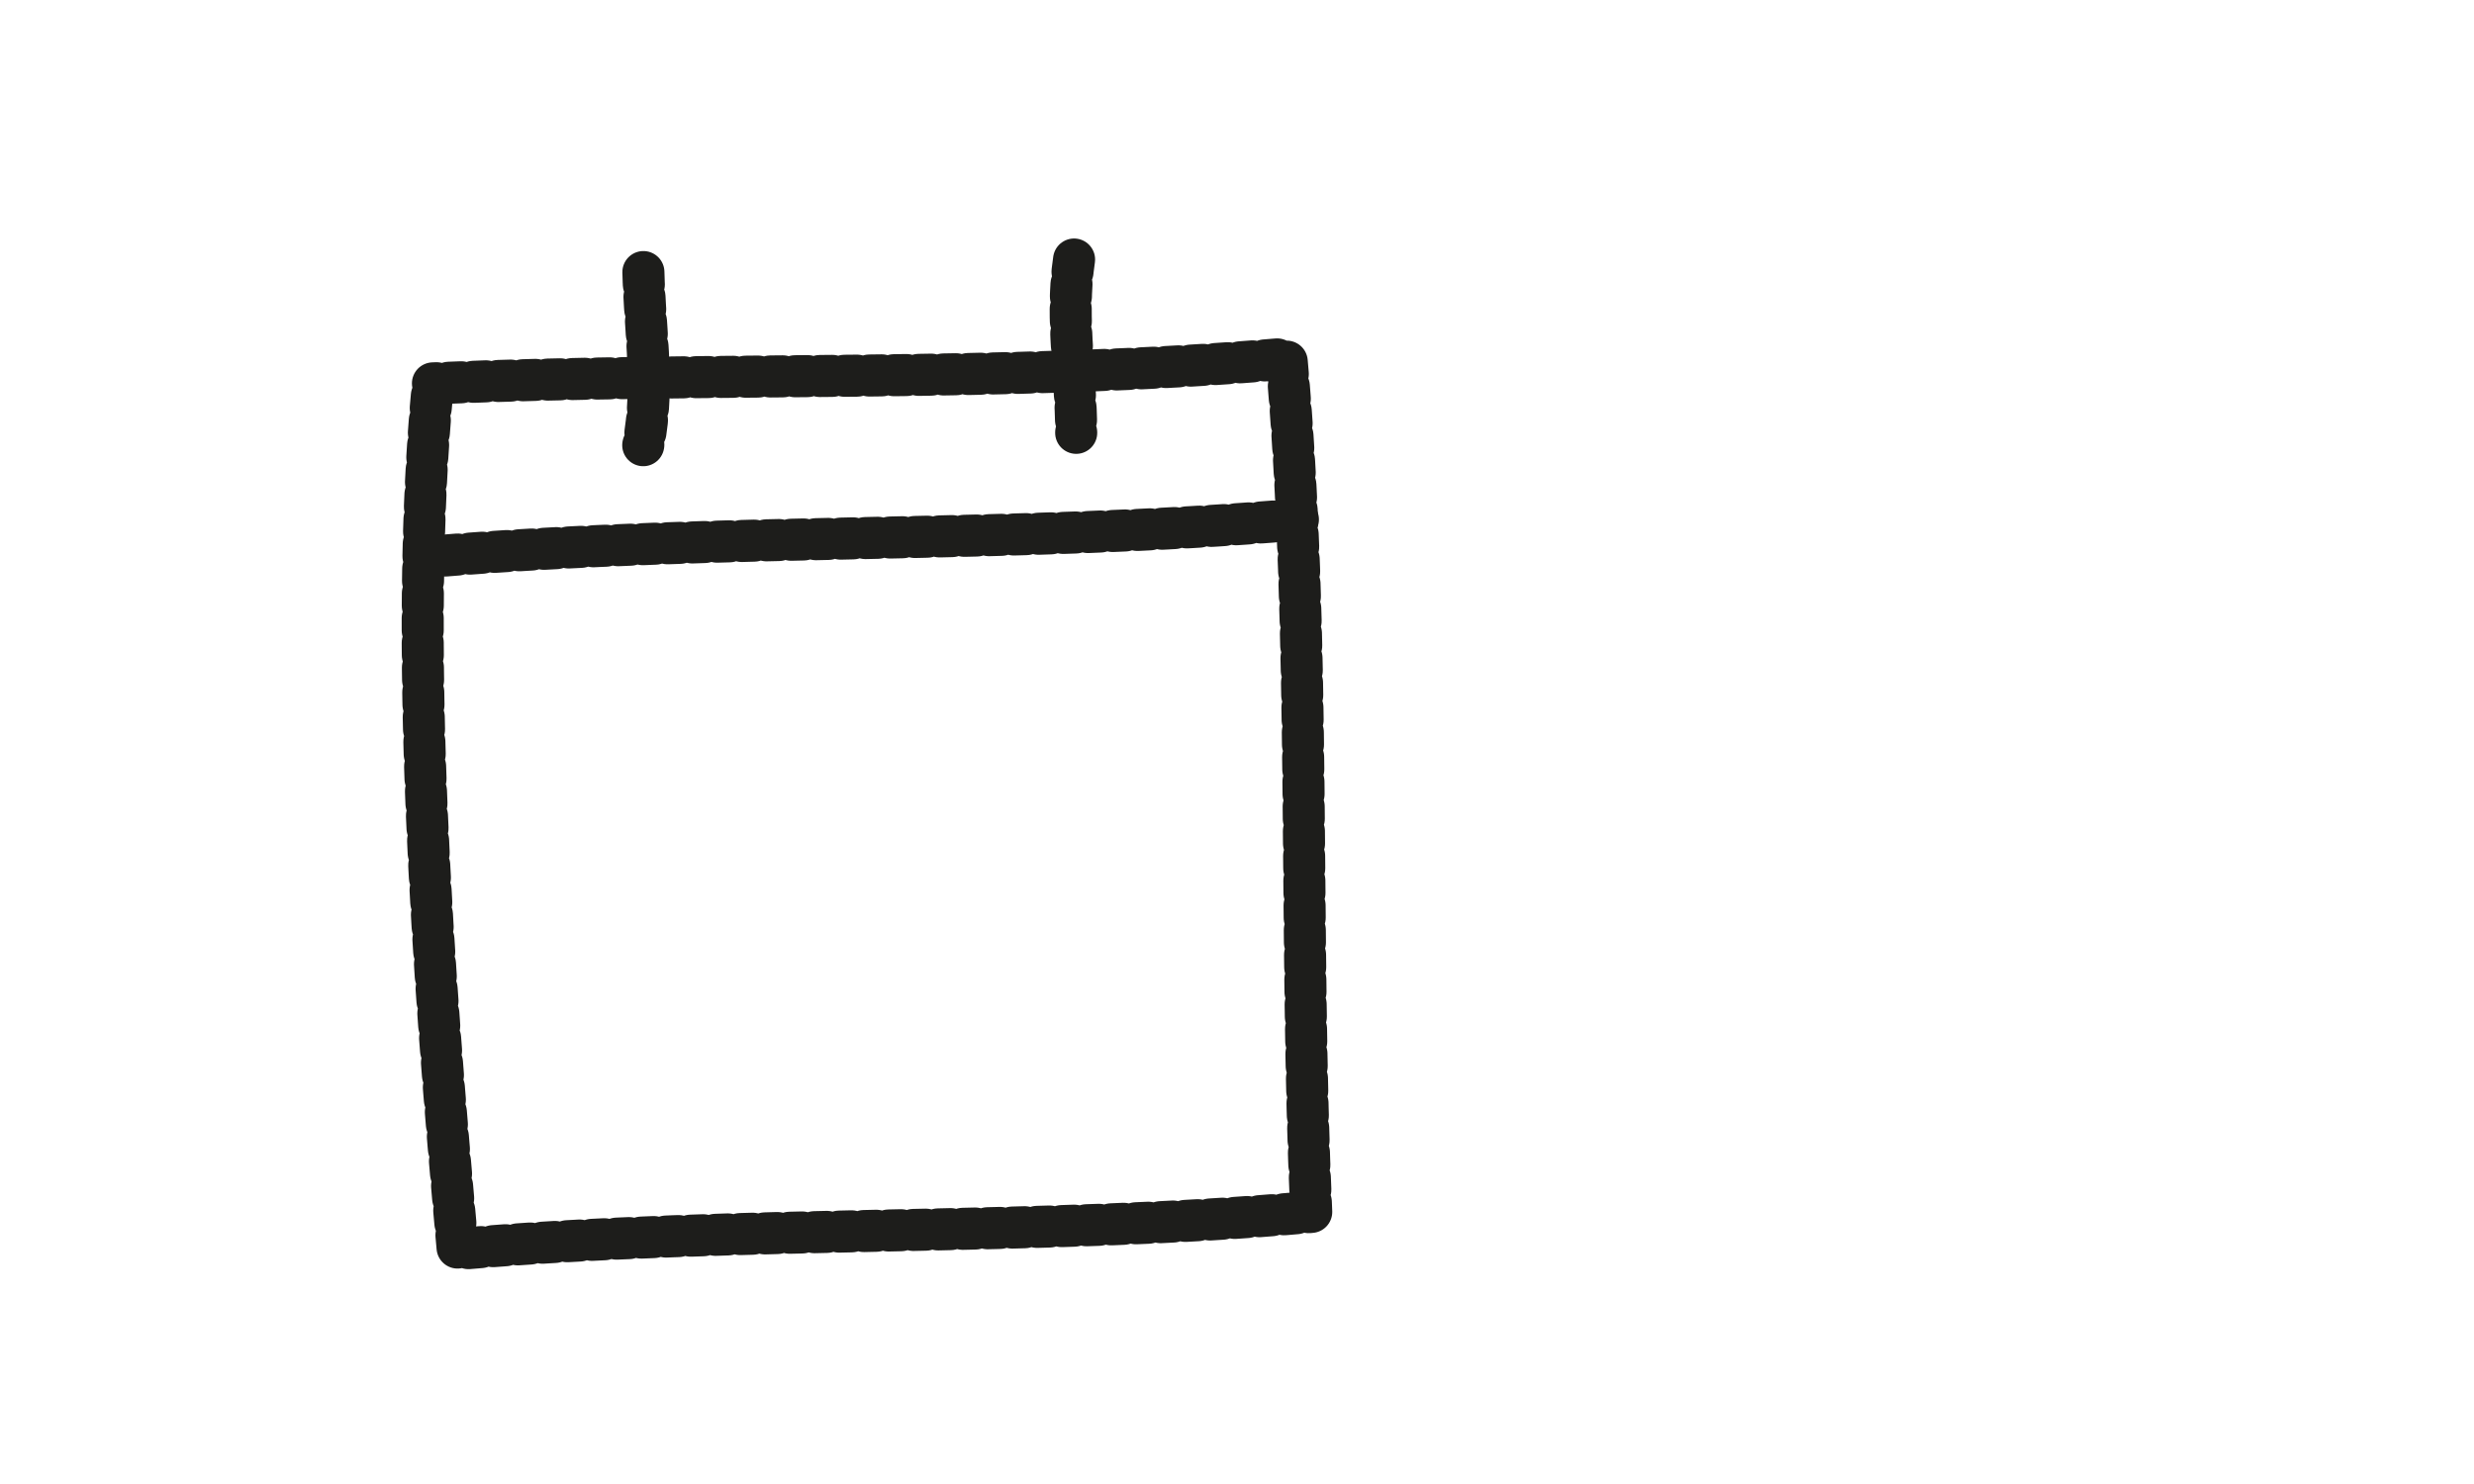
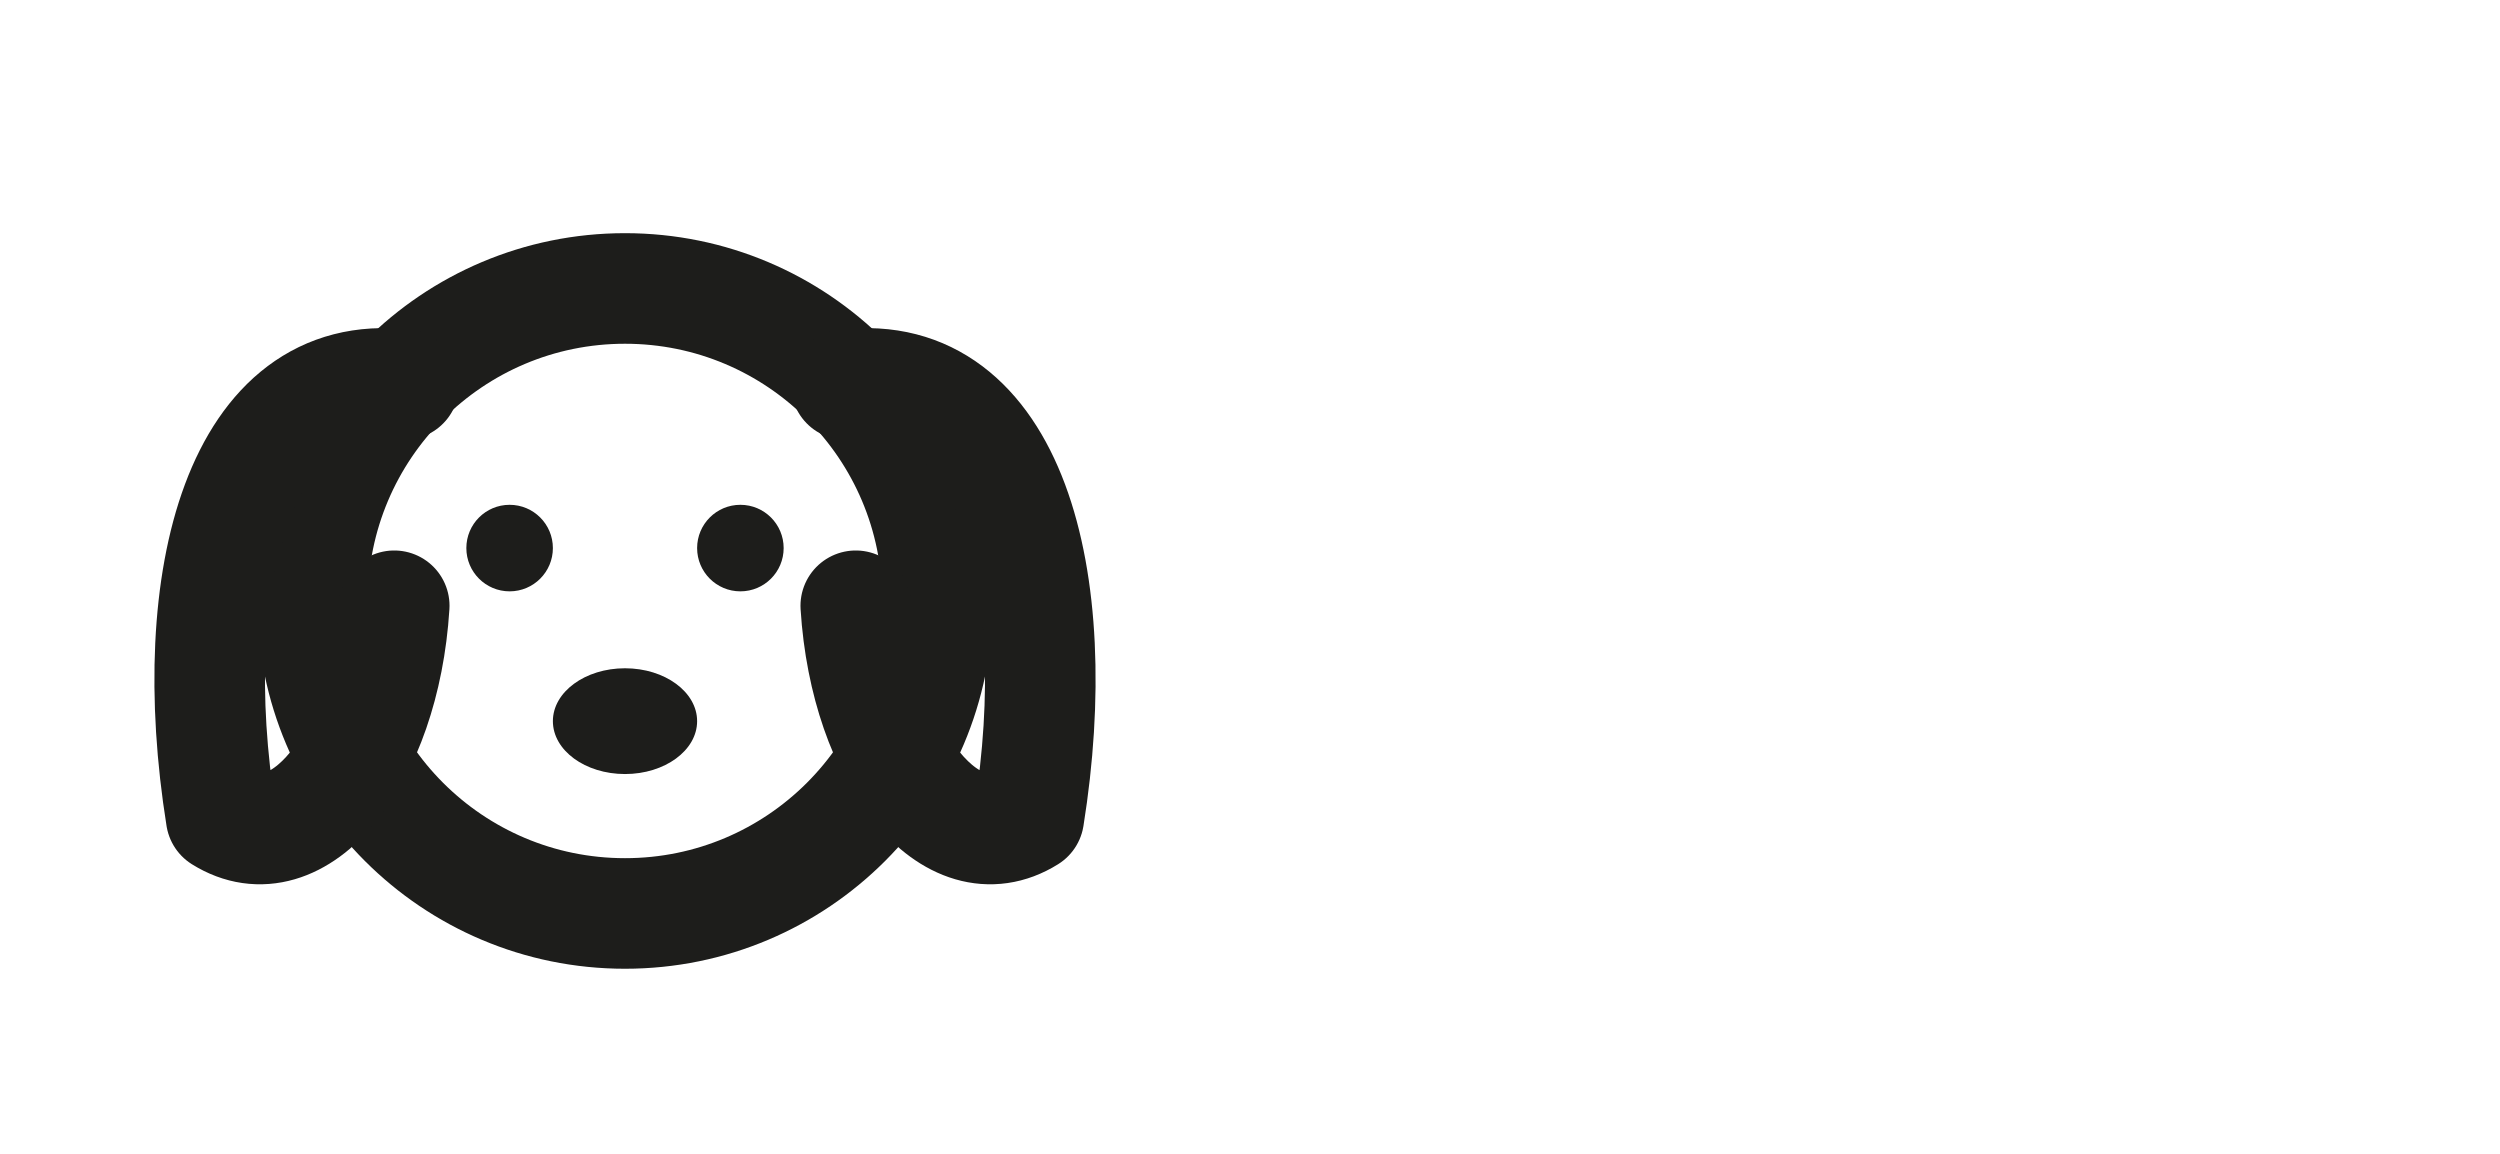
- <svg xmlns="http://www.w3.org/2000/svg" viewBox="0 0 200 120">
+ <svg xmlns="http://www.w3.org/2000/svg" viewBox="0 0 52 24">
  <style>
- path,circle{fill:none;stroke:#1D1D1B;stroke-width:3.4;stroke-linecap:round;stroke-linejoin:round}
- .c{stroke:#DC5D45}.cf{stroke:#DC5D45;fill:#F6DDD5}.cp{fill:#DC5D45;stroke:none}
- .t{stroke-dasharray:1;stroke-dashoffset:1;animation:trace .8s ease-out both}
- .d1{animation-delay:.1s}.d2{animation-delay:.5s}.d3{animation-delay:.9s}.d4{animation-delay:1.3s}
- .d5{animation-delay:1.7s}.d6{animation-delay:2.1s}.d7{animation-delay:2.5s}.d8{animation-delay:2.9s}
- .pop{opacity:0;transform-box:fill-box;transform-origin:center;animation:pop .6s cubic-bezier(.3,1.6,.6,1) forwards}
- @keyframes trace{0%{opacity:0;stroke-dashoffset:1}2%{opacity:1}100%{opacity:1;stroke-dashoffset:0}}
- @keyframes pop{0%{opacity:0;transform:scale(.3)}100%{opacity:1;transform:scale(1)}}
- @keyframes bat{50%{transform:scale(1.18)}}
- .patte{transform:translate(90px,90px);animation:tampon 2s ease-in-out 1.1s forwards}@keyframes tampon{0%{transform:translate(90px,90px)}38%{transform:translate(0,0)}46%{transform:translate(-2px,2px)}54%{transform:translate(0,0)}100%{transform:translate(90px,90px)}}.emp{opacity:0;animation:vu .2s linear 2.1s forwards}@keyframes vu{to{opacity:1}}
- @media (prefers-reduced-motion:reduce){.t{animation:none!important;stroke-dashoffset:0}.pop{animation:none!important;opacity:1}.patte{animation:none!important;transform:translate(90px,90px)}.emp{animation:none!important;opacity:1}}
+ path,circle,rect,ellipse{fill:none;stroke:#1D1D1B;stroke-width:2.3;stroke-linecap:round;stroke-linejoin:round}
+ .c{stroke:#DC5D45}.cf{fill:#DC5D45;stroke:#DC5D45}.f{fill:#1D1D1B;stroke:none}
+ .pop{opacity:0;transform-box:fill-box;transform-origin:center;animation:pop .45s cubic-bezier(.3,1.7,.6,1) both}
+ .bas{transform-origin:center bottom}
+ @keyframes pop{0%{opacity:0;transform:scale(.2)}100%{opacity:1;transform:scale(1)}}
+ @keyframes bat{50%{transform:scale(1.25)}}
+ @keyframes saute{50%{transform:translateY(-2.5px)}}
+ @keyframes vibre{20%{transform:rotate(-10deg)}40%{transform:rotate(10deg)}60%{transform:rotate(-8deg)}80%{transform:rotate(6deg)}}
+ @keyframes hesite{25%{transform:rotate(-15deg)}75%{transform:rotate(15deg)}}
+ @keyframes sort{to{opacity:0;transform:scale(.3)}}
+ .chien{transform-box:fill-box;transform-origin:center bottom;animation:pop .45s cubic-bezier(.3,1.7,.6,1) .1s both,hesite .45s ease-in-out 1.6s 2}.emp{opacity:0;transform-box:fill-box;transform-origin:center;animation:tampon .4s ease-out 1.1s both}@keyframes tampon{0%{opacity:0;transform:scale(1.8)}100%{opacity:1;transform:scale(1)}}
+ @media (prefers-reduced-motion:reduce){*{animation-duration:1ms!important;animation-delay:0s!important;animation-iteration-count:1!important}}
</style>
-   <g transform="translate(14 0)">
-     <path class="t d1" pathLength="1" d="M21 31 C19 52 21 79 23 101 C46 99 70 100 92 98 C91 76 92 51 90 29 C67 31 44 30 21 31Z" />
-     <path class="t d2" pathLength="1" d="M21 45 C45 43 68 44 91 42 M38 21 C38 26 39 31 38 36 M73 20 C72 25 73 30 73 35" />
-     <g class="emp">
-       <path class="cf" d="M54 76 C50 76 46 80 47 84 C48 88 54 88 57 88 C61 88 66 88 66 84 C67 80 62 76 58 76Z" />
-       <path class="cf" d="M45 71 C44 68 48 67 49 70 C50 73 46 74 45 71Z M51 66 C51 63 55 63 55 66 C55 69 51 69 51 66Z M59 66 C59 63 63 63 63 66 C63 69 59 69 59 66Z M65 71 C66 68 70 68 69 71 C68 74 64 74 65 71Z" style="stroke-width:2" />
+   <g transform="translate(2 0)">
+     <g class="chien">
+       <circle cx="11" cy="12.5" r="6.5" />
+       <path d="M6.4 8C3 7.6 1.8 12 2.6 17c1.6 1 3.4-1.2 3.6-4.4M15.6 8c3.4-.4 4.6 4 3.8 9-1.6 1-3.4-1.2-3.6-4.4" />
+       <ellipse cx="11" cy="15" rx="1.5" ry="1.1" class="f" />
+       <circle cx="8.6" cy="11.4" r=".9" class="f" />
+       <circle cx="13.4" cy="11.4" r=".9" class="f" />
    </g>
  </g>
-   <g class="patte">
-     <path d="M68 94 C88 104 104 112 122 122 M80 78 C100 88 120 98 140 108" />
-     <path d="M60 80 C56 86 58 94 66 96 C72 98 80 96 84 92 C88 86 86 78 80 76 C74 74 64 75 60 80Z" style="fill:#FBF7F0" />
-     <path d="M52 72 C50 68 55 66 57 69 C58 72 54 74 52 72Z M59 65 C59 61 64 61 64 65 C64 69 59 69 59 65Z M68 64 C68 60 73 60 73 64 C73 68 68 68 68 64Z M76 68 C77 64 82 65 81 69 C80 72 75 72 76 68Z" style="fill:#FBF7F0;stroke-width:2.6" />
-   </g>
-   <g class="pop" style="animation-delay:3.2s">
-     <path d="M160 74 C170 73 178 80 178 90 C178 100 170 106 160 106 C150 106 142 100 142 90 C142 80 150 74 160 74Z" />
-     <path d="M146 80 C138 78 132 86 134 98 C140 100 144 94 145 88 M174 80 C182 78 188 86 186 98 C180 100 176 94 175 88" />
-     <path d="M156 92 C158 90 162 90 164 92 C163 95 157 95 156 92Z" style="fill:#1D1D1B;stroke-width:2" />
+   <g transform="translate(28 0)">
+     <g class="pop" style="animation-delay:.4s">
+       <rect x="3.5" y="5" width="17" height="15.5" rx="1" />
+       <path d="M3.8 9.8c4.4-.2 9-.1 16.5 0" />
+       <path d="M8 3v3.6M16 3v3.6" />
+     </g>
+     <g class="emp">
+       <ellipse cx="12" cy="16.4" rx="2.1" ry="1.6" class="cf" style="stroke:none" />
+       <circle cx="9" cy="13.4" r="1" class="cf" style="stroke:none" />
+       <circle cx="11" cy="12" r="1" class="cf" style="stroke:none" />
+       <circle cx="13" cy="12" r="1" class="cf" style="stroke:none" />
+       <circle cx="15" cy="13.4" r="1" class="cf" style="stroke:none" />
+     </g>
  </g>
</svg>
